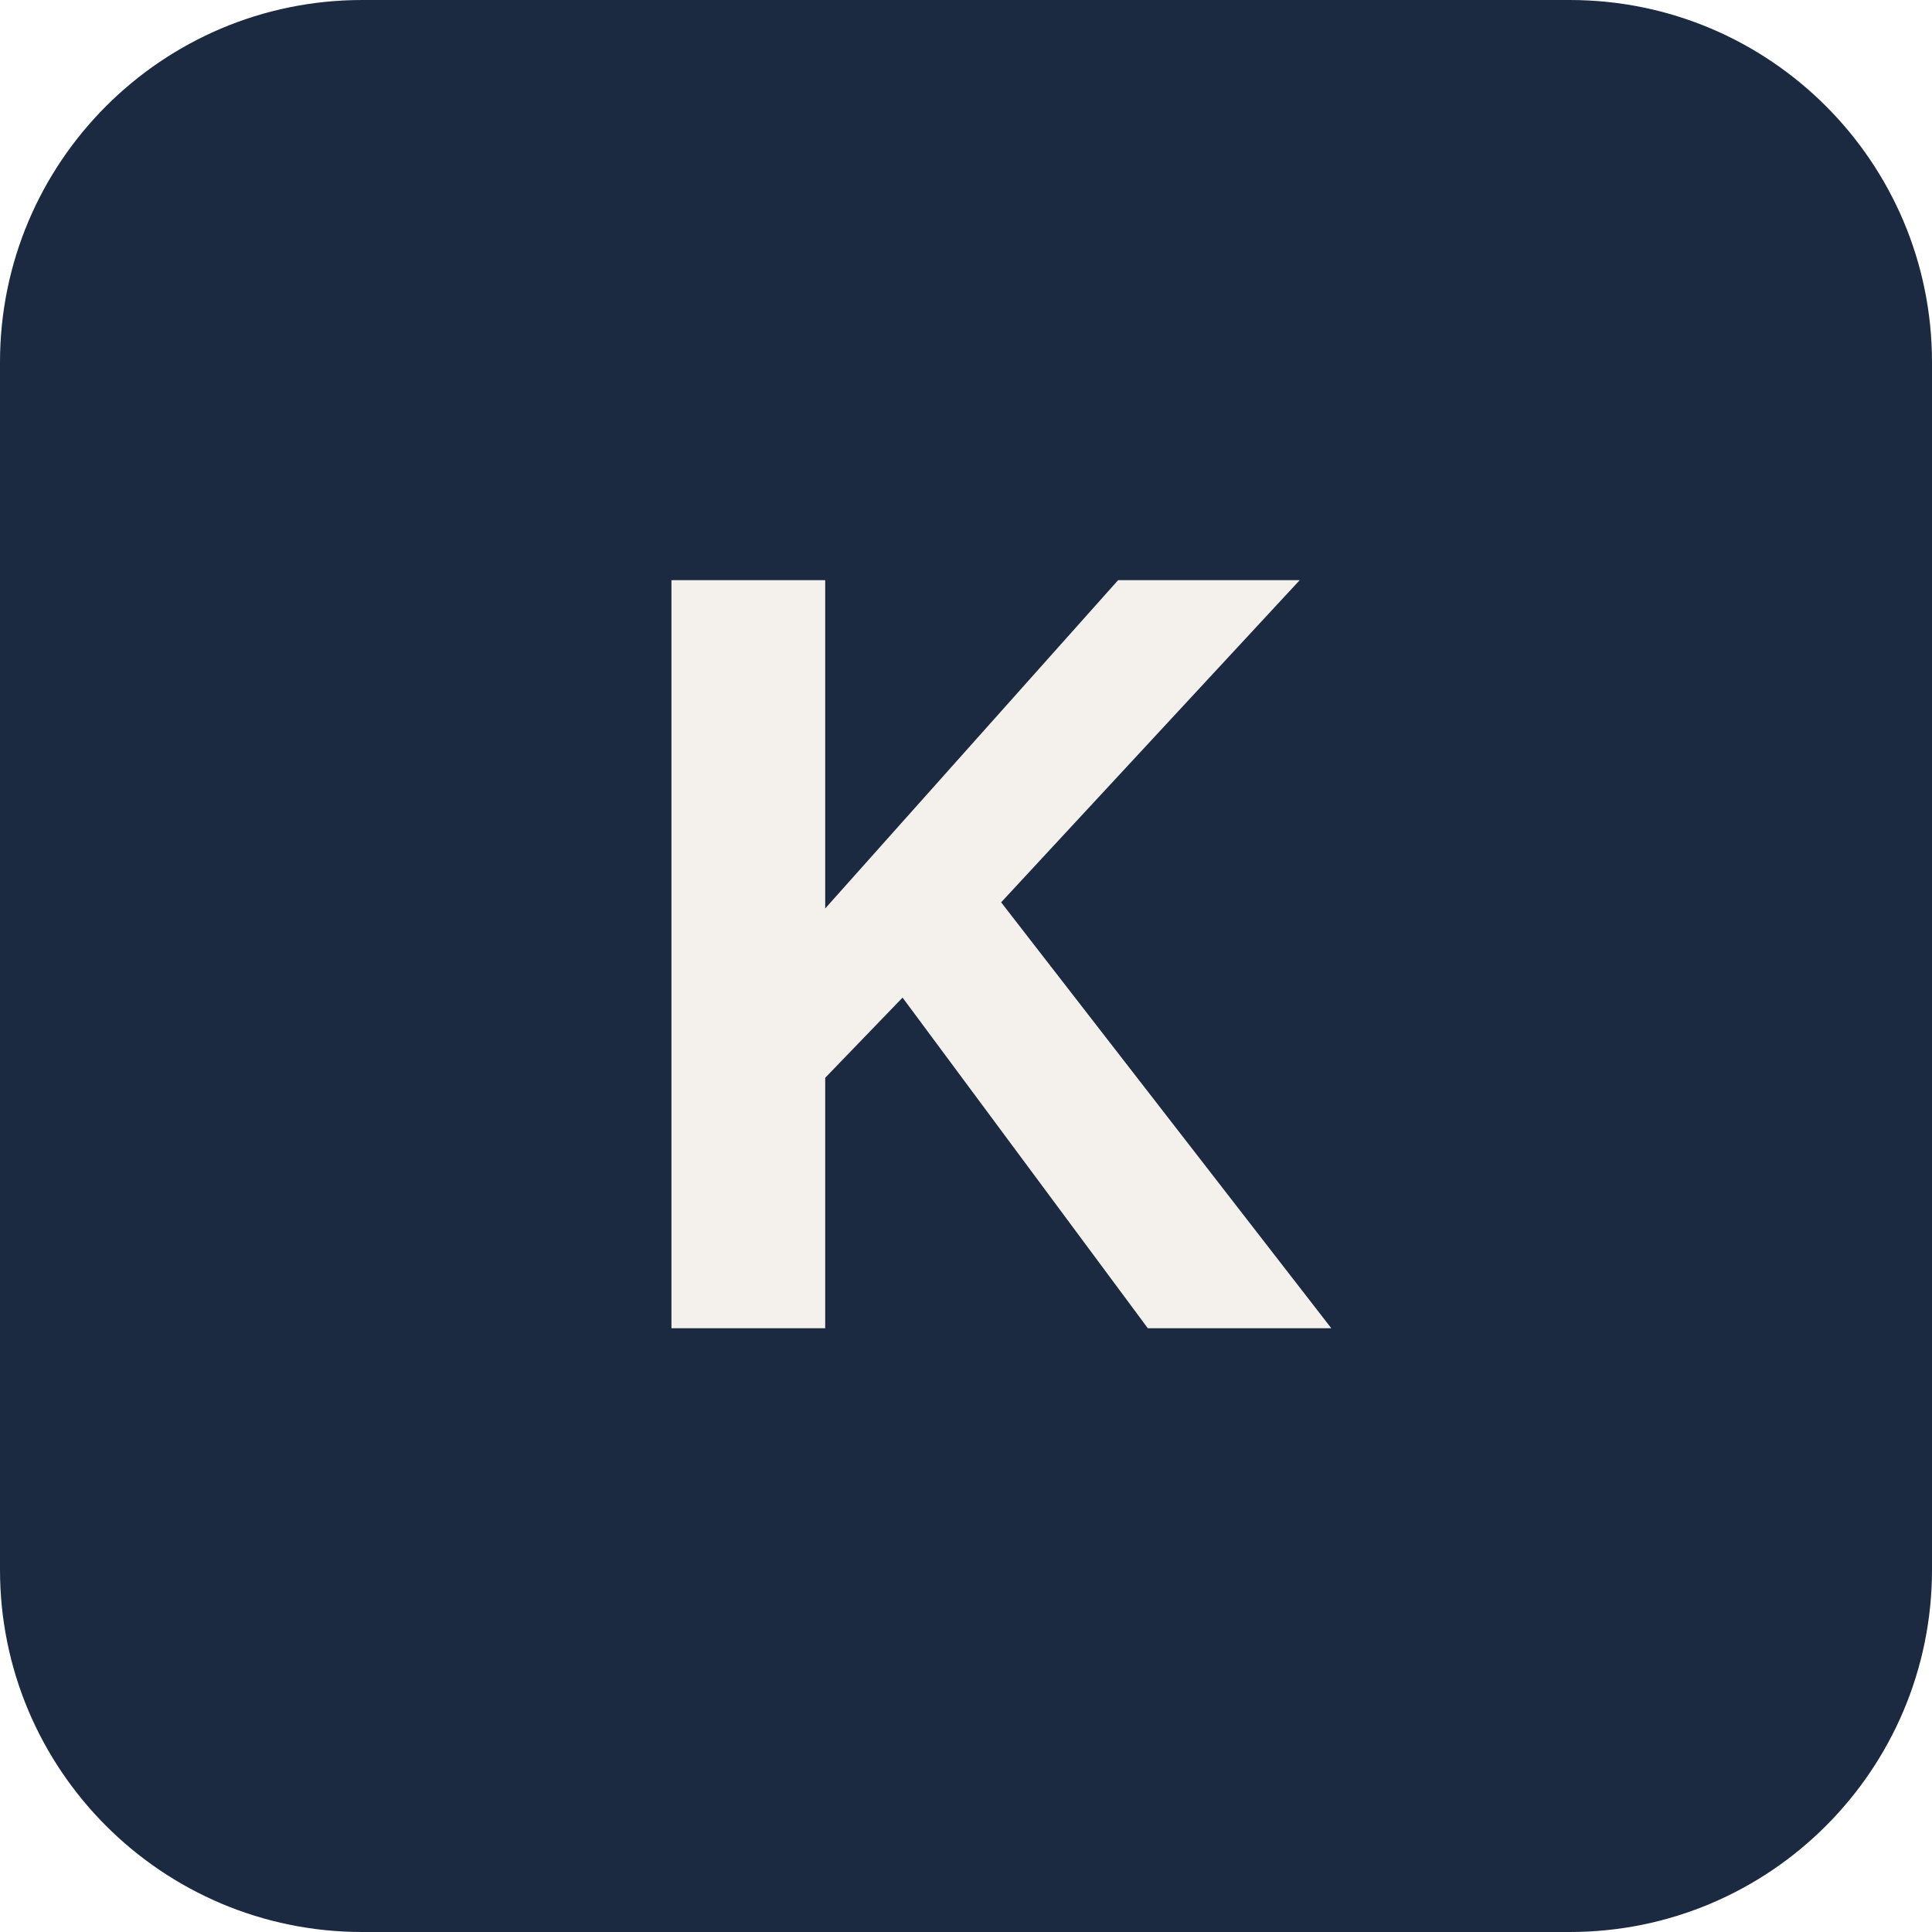
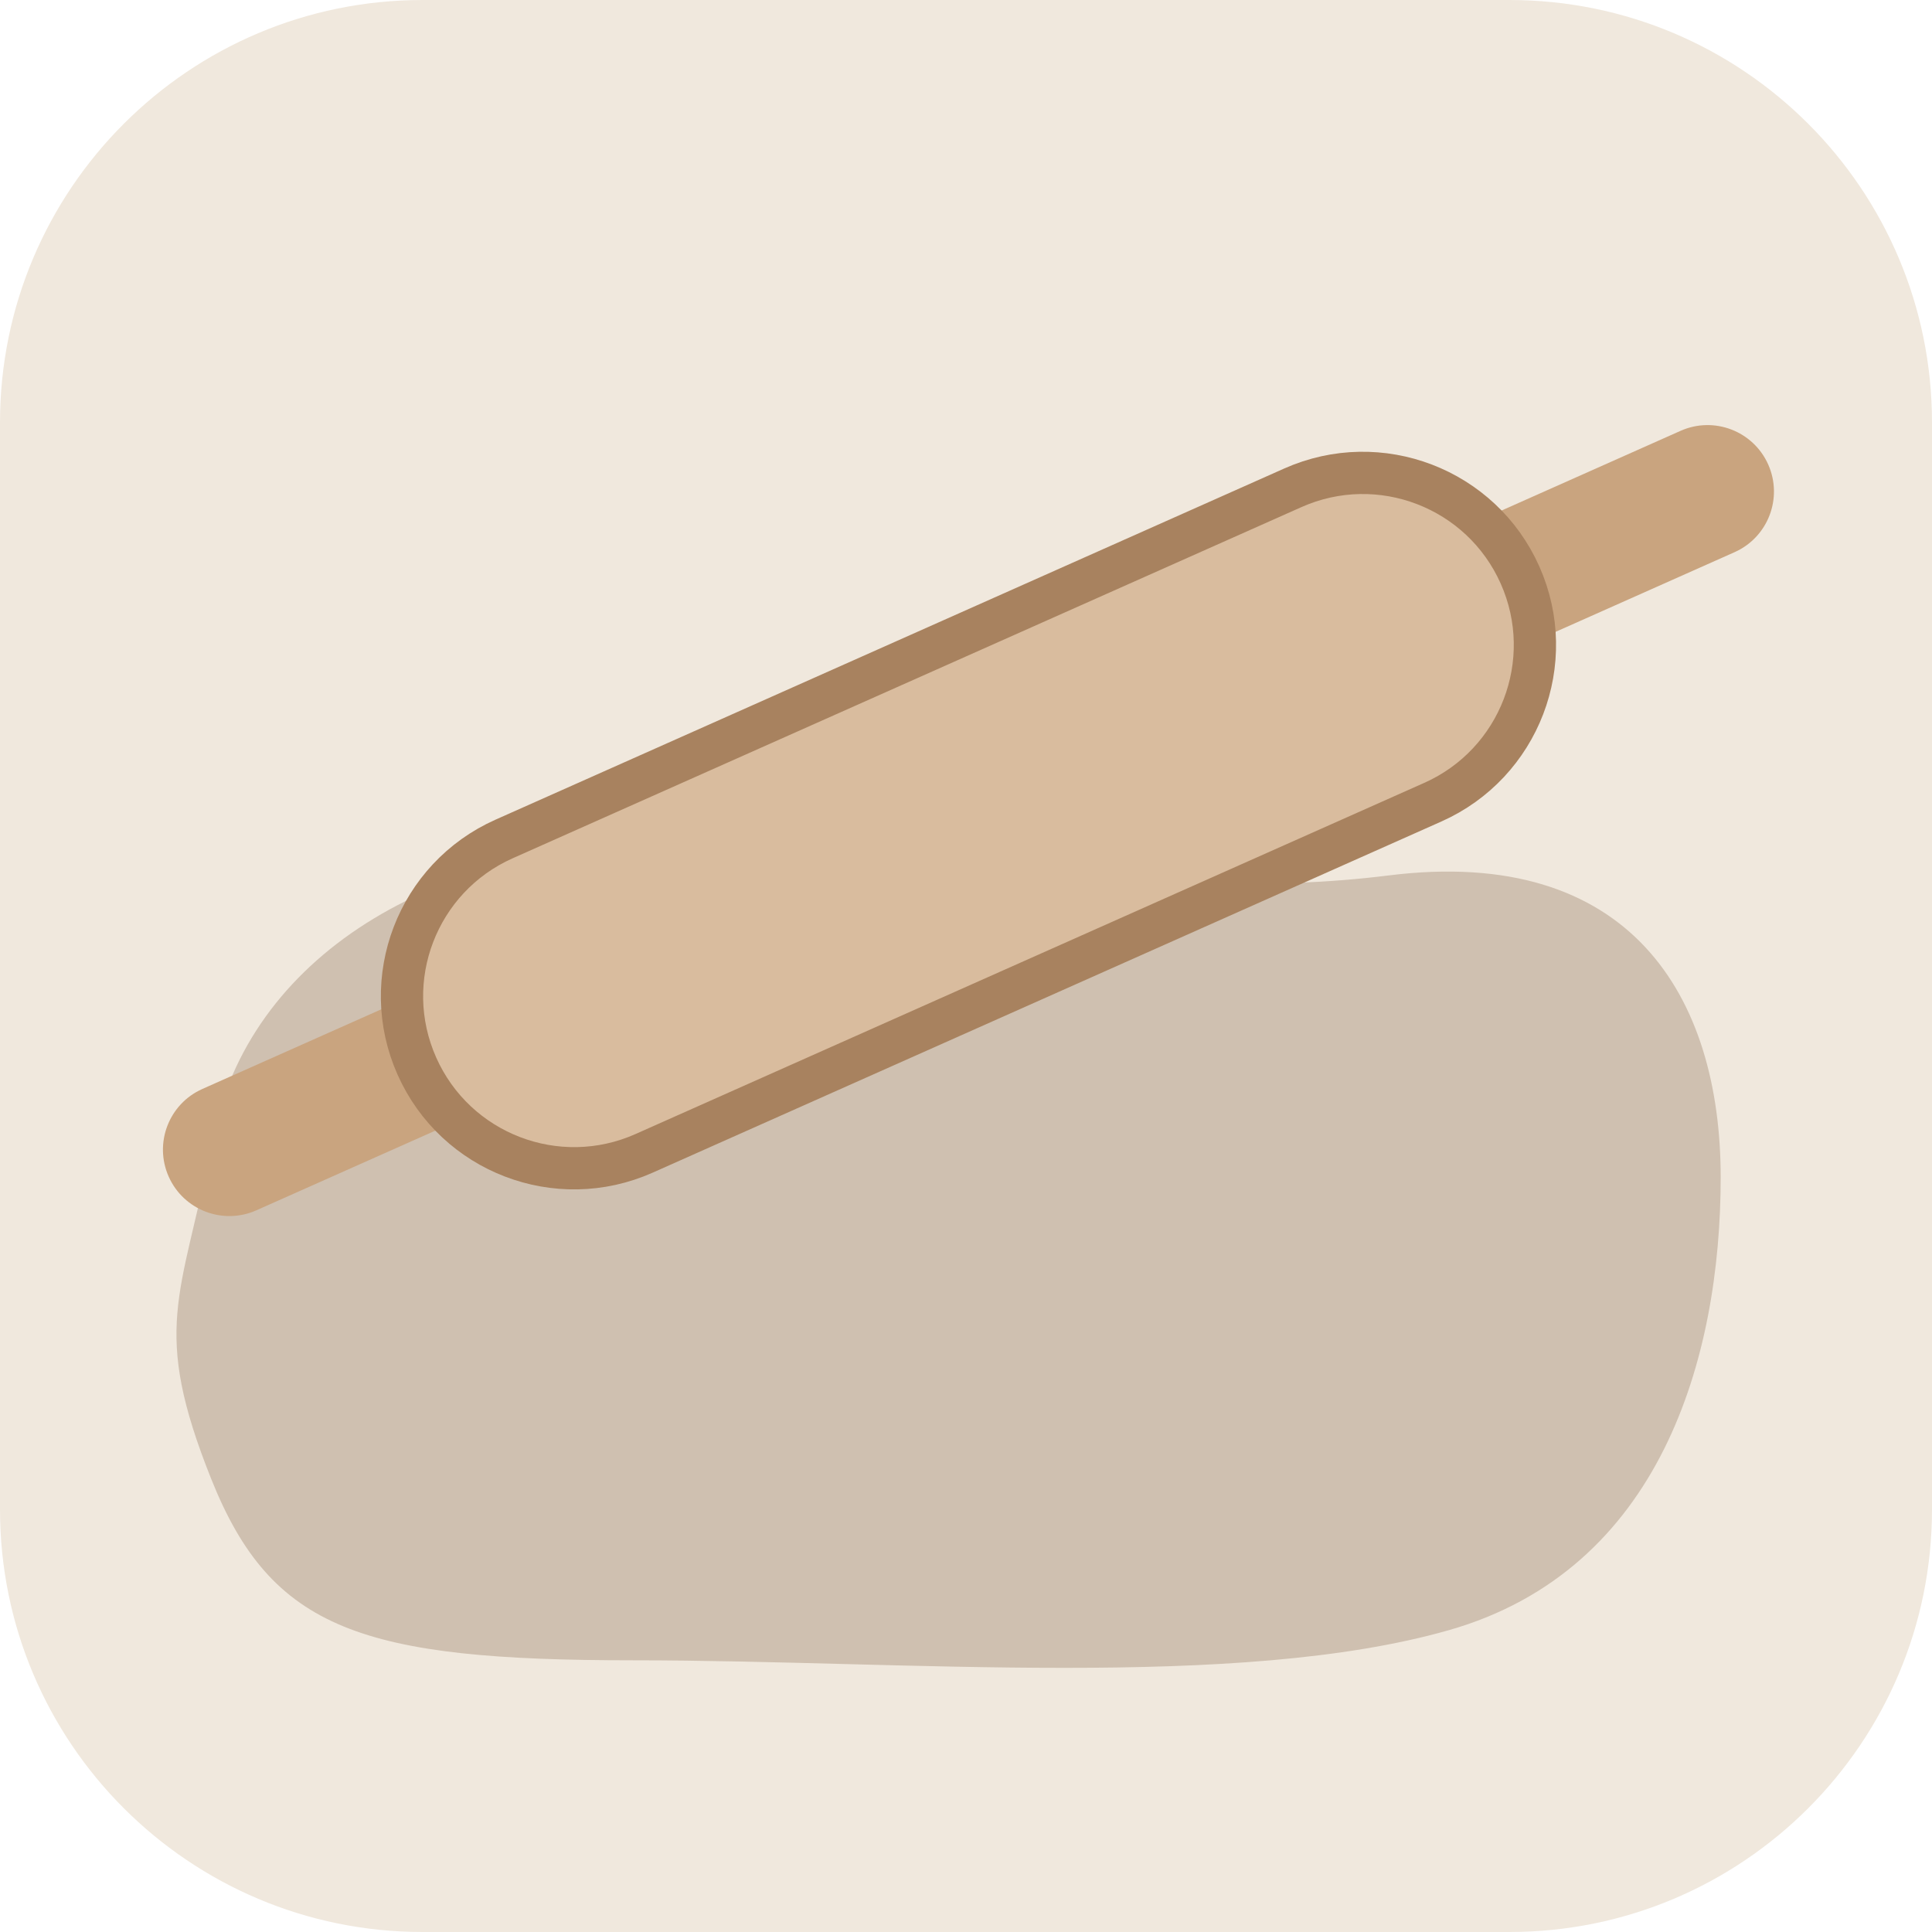
<svg xmlns="http://www.w3.org/2000/svg" viewBox="0 0 64 64">
-   <rect width="64" height="64" rx="12" fill="#1b2a40" />
-   <text x="32" y="44" font-family="Helvetica, Arial, sans-serif" font-size="34" font-weight="600" text-anchor="middle" fill="#f4f1ec">K</text>
+   <rect width="64" height="64" rx="14" fill="#F0E8DD" />
+   <path d="M7 38c1-6 7-10 15-10s16 2 24 1 11 4 11 10-2 13-9 15-18 1-27 1S9 54 7 49s-1-6 0-11z" fill="#CFC0B0" />
+   <g transform="rotate(-24 32 27)">
+     <rect x="3" y="25" width="11" height="4.4" rx="2.2" fill="#C9A47F" />
+     <rect x="50" y="25" width="11" height="4.4" rx="2.2" fill="#C9A47F" />
+     <rect x="12" y="21.5" width="40" height="11.4" rx="5.7" fill="#D9BC9E" stroke="#A8825F" stroke-width="1.4" />
+   </g>
</svg>
